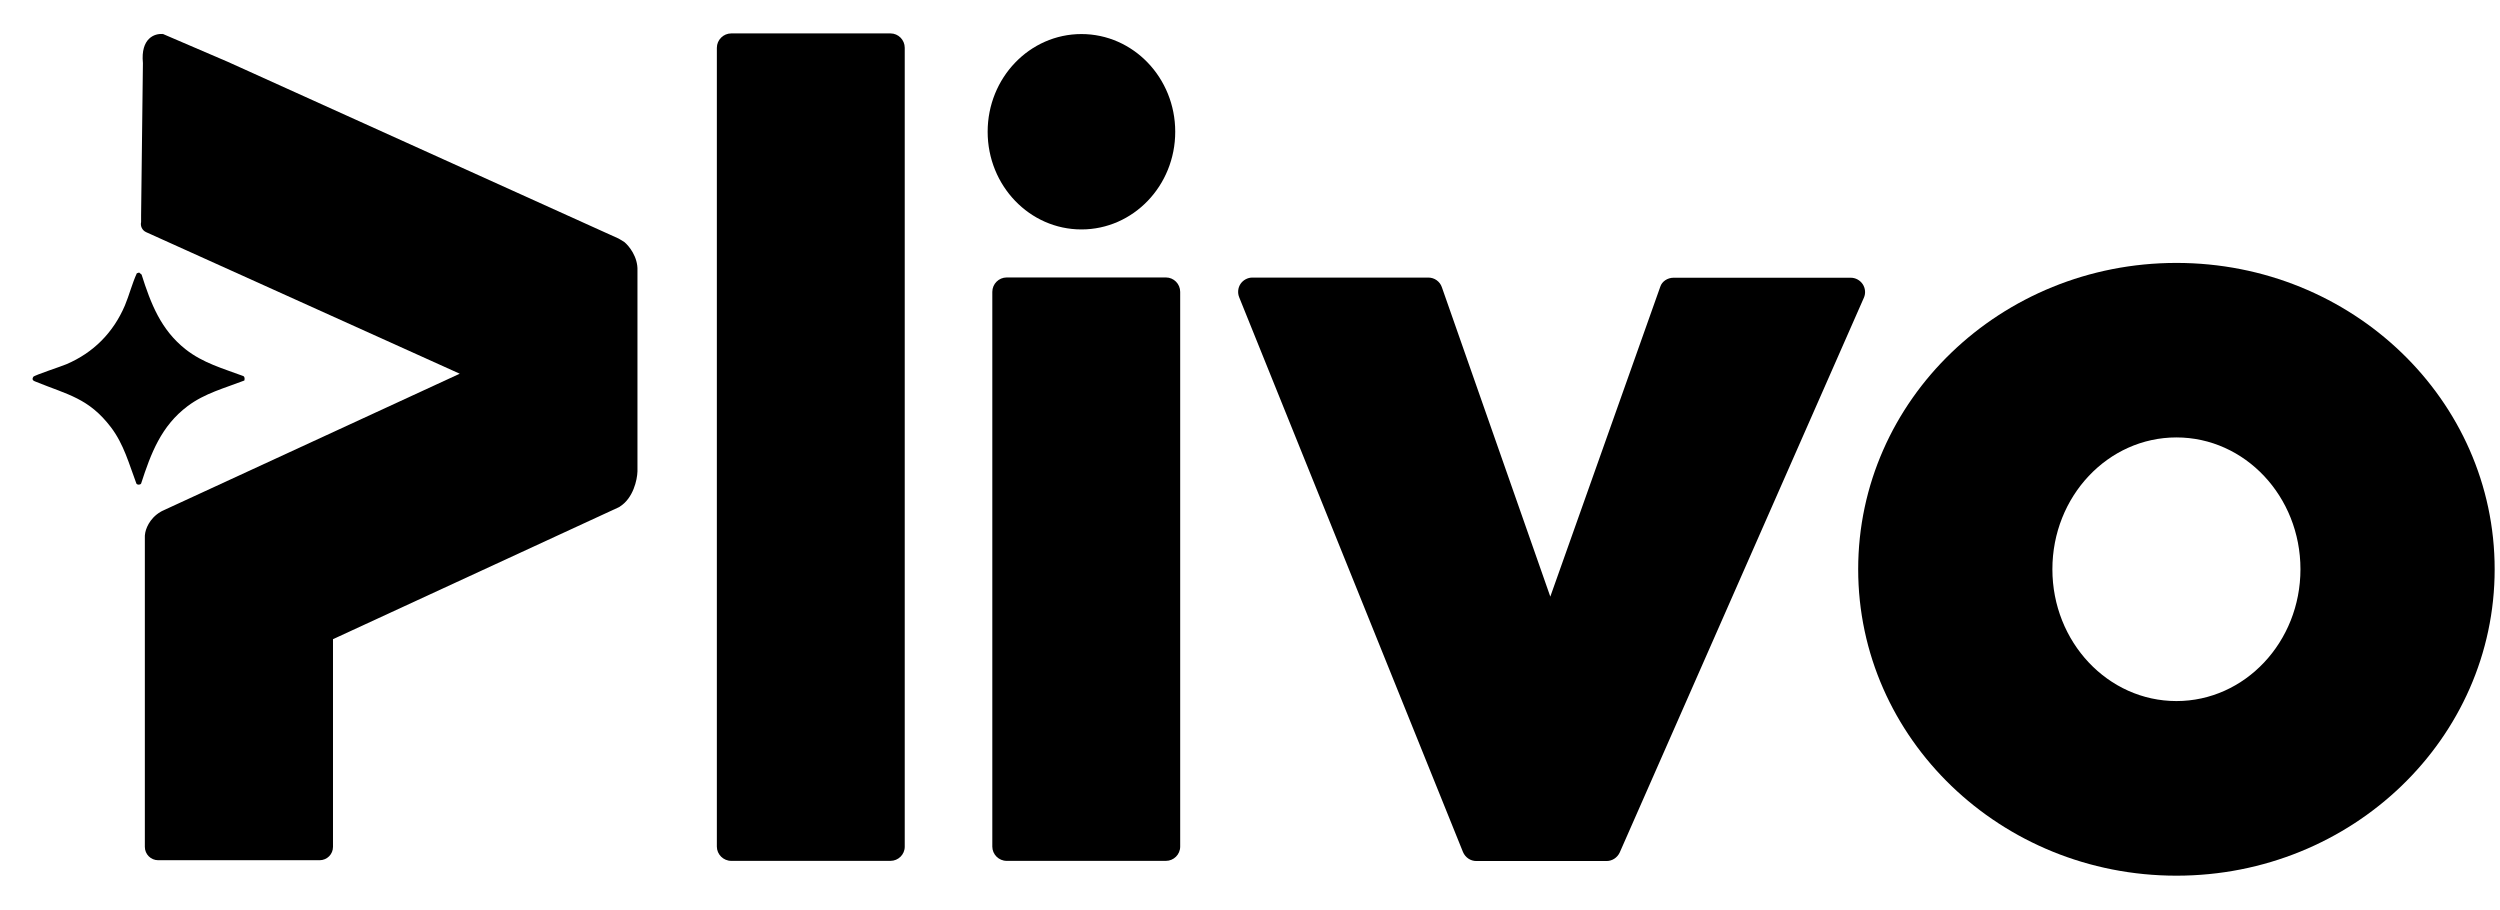
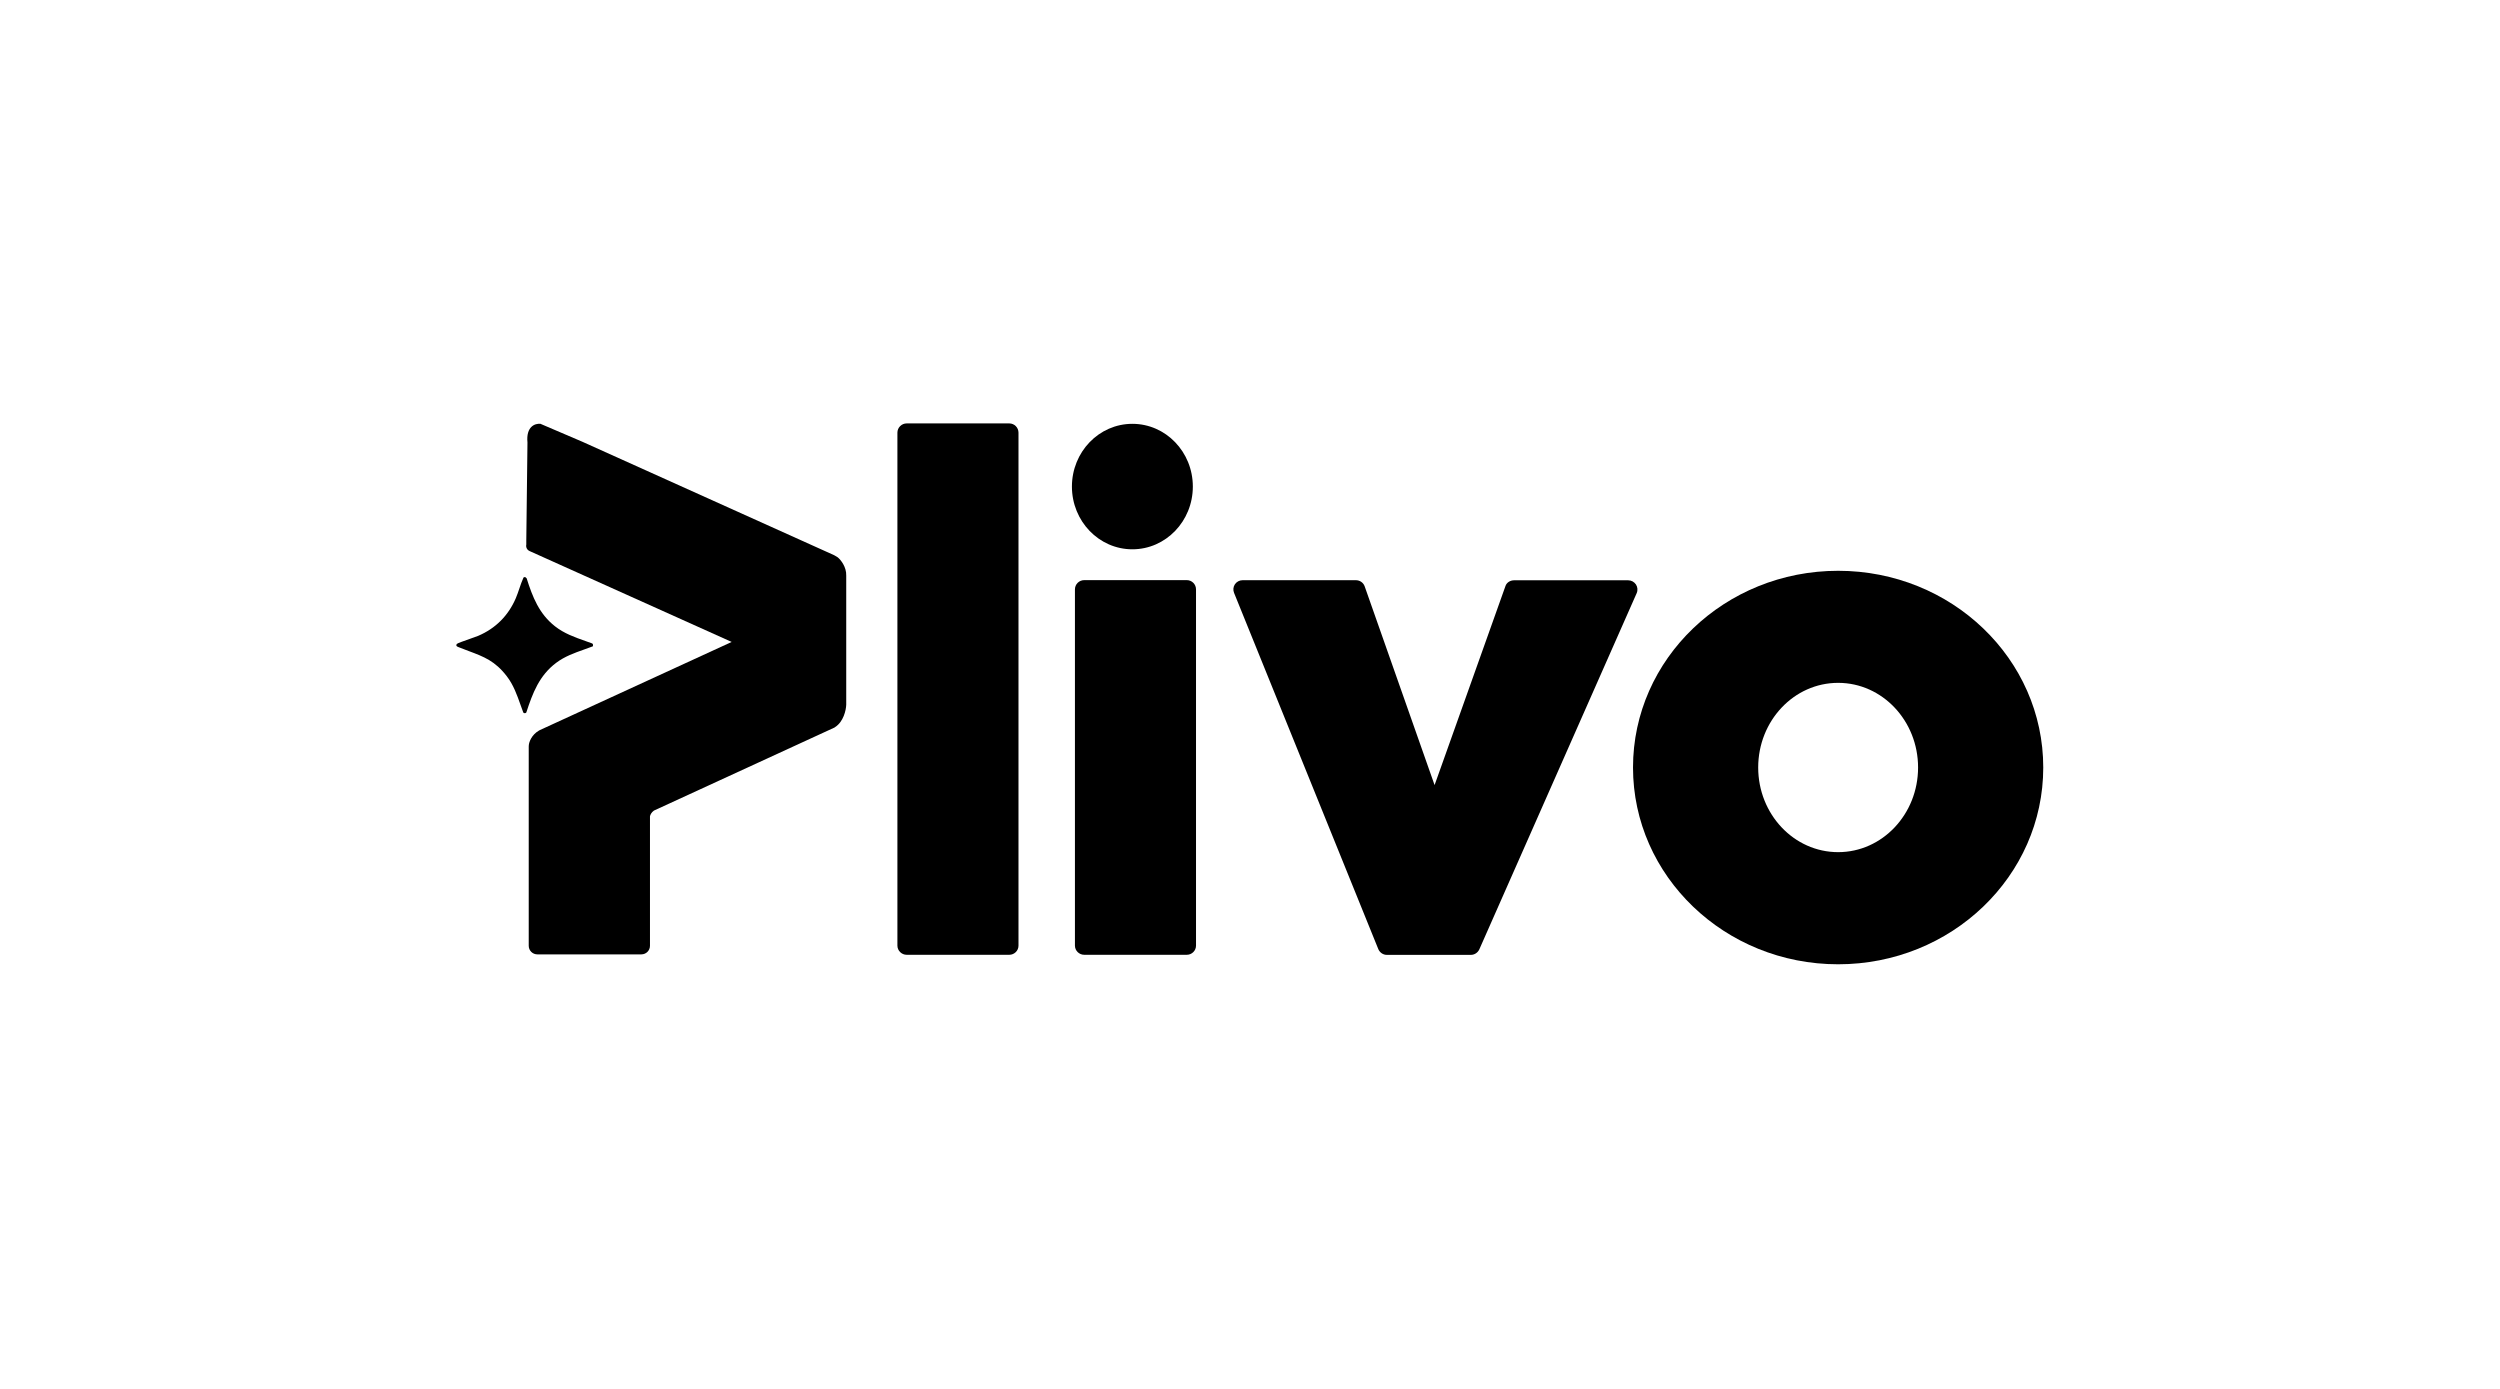
- <svg xmlns="http://www.w3.org/2000/svg" width="66" height="24" viewBox="0 0 66 24" fill="none">
-   <path d="M28.55 6.057C29.918 6.057 31.026 4.903 31.026 3.478C31.026 2.054 29.918 0.899 28.55 0.899C27.182 0.899 26.074 2.054 26.074 3.478C26.074 4.903 27.182 6.057 28.55 6.057Z" fill="black" />
-   <path d="M23.71 22.354V1.262C23.71 1.153 23.621 1.06 23.508 1.06H19.306C19.196 1.06 19.104 1.149 19.104 1.262V22.351C19.104 22.46 19.193 22.553 19.306 22.553H23.508C23.618 22.553 23.71 22.464 23.71 22.351V22.354ZM26.577 22.553H30.78C30.889 22.553 30.982 22.464 30.982 22.351V7.705C30.982 7.595 30.893 7.503 30.78 7.503H26.577C26.468 7.503 26.375 7.592 26.375 7.705V22.351C26.375 22.46 26.464 22.553 26.577 22.553ZM43.966 7.708L40.932 16.285L37.901 7.64C37.873 7.558 37.798 7.506 37.712 7.506H33.064C32.92 7.506 32.825 7.65 32.879 7.784L38.788 22.429C38.818 22.505 38.89 22.556 38.972 22.556H42.415C42.493 22.556 42.566 22.508 42.6 22.436L49.046 7.791C49.104 7.657 49.008 7.51 48.861 7.51H44.185C44.1 7.51 44.025 7.564 43.997 7.643L43.966 7.708Z" fill="black" />
-   <path d="M42.415 22.731H38.973C38.822 22.731 38.685 22.638 38.623 22.494L32.715 7.849C32.667 7.732 32.681 7.599 32.749 7.496C32.818 7.393 32.938 7.328 33.061 7.328H37.709C37.87 7.328 38.014 7.431 38.065 7.582L40.928 15.751L43.833 7.565C43.877 7.431 44.021 7.332 44.182 7.332H48.858C48.988 7.332 49.104 7.397 49.176 7.503C49.245 7.609 49.258 7.743 49.207 7.859L42.761 22.505C42.696 22.645 42.559 22.731 42.415 22.731ZM33.064 7.684L33.044 7.719L38.952 22.364L42.415 22.381L48.885 7.722L48.861 7.688L44.182 7.698L44.155 7.722L44.127 7.78L40.928 16.819L37.733 7.702L33.064 7.684ZM30.78 22.727H26.577C26.368 22.727 26.197 22.556 26.197 22.351V7.705C26.197 7.496 26.368 7.325 26.577 7.325H30.78C30.989 7.325 31.157 7.496 31.157 7.705V22.351C31.157 22.56 30.985 22.727 30.78 22.727ZM26.577 7.678C26.577 7.678 26.55 7.688 26.55 7.705V22.351C26.55 22.351 26.56 22.378 26.577 22.378H30.78C30.78 22.378 30.804 22.368 30.804 22.351V7.705C30.804 7.705 30.794 7.678 30.78 7.678H26.577ZM23.508 22.727H19.306C19.097 22.727 18.925 22.556 18.925 22.351V1.262C18.925 1.053 19.097 0.882 19.306 0.882H23.508C23.717 0.882 23.885 1.053 23.885 1.262V22.354C23.885 22.56 23.714 22.727 23.508 22.727ZM19.306 1.235C19.306 1.235 19.278 1.245 19.278 1.262V22.351C19.278 22.351 19.289 22.378 19.306 22.378H23.508C23.508 22.378 23.532 22.368 23.532 22.351V1.262C23.532 1.262 23.522 1.235 23.508 1.235H19.306Z" fill="black" />
-   <path d="M6.455 10.044C5.934 10.246 5.407 10.38 4.951 10.723C4.256 11.246 3.985 11.966 3.725 12.767C3.697 12.805 3.625 12.805 3.601 12.767C3.406 12.247 3.269 11.726 2.927 11.277C2.344 10.514 1.793 10.421 0.964 10.085C0.899 10.058 0.824 10.041 0.879 9.948C0.903 9.907 1.635 9.668 1.752 9.616C2.468 9.311 2.992 8.78 3.297 8.065C3.413 7.787 3.488 7.486 3.612 7.215L3.673 7.195L3.738 7.249C3.982 8.02 4.249 8.708 4.9 9.222C5.355 9.582 5.889 9.729 6.424 9.928C6.465 9.952 6.461 10.003 6.451 10.044H6.455Z" fill="black" />
-   <path fill-rule="evenodd" clip-rule="evenodd" d="M4.29 0.892L6.013 1.632L16.329 6.297C16.329 6.297 16.363 6.314 16.377 6.325L16.483 6.39C16.603 6.489 16.843 6.78 16.829 7.143V12.445C16.822 12.671 16.716 13.147 16.374 13.367C16.36 13.38 16.34 13.391 16.322 13.398L8.791 16.874V22.358C8.791 22.553 8.633 22.71 8.438 22.71H4.177C3.982 22.71 3.824 22.553 3.824 22.358V14.168C3.824 14.148 3.824 14.127 3.828 14.11C3.838 13.983 3.937 13.689 4.242 13.511C4.252 13.504 4.266 13.497 4.28 13.49L12.137 9.866L3.858 6.129C3.752 6.081 3.701 5.968 3.725 5.862V5.688L3.773 1.666C3.708 1.002 4.091 0.879 4.293 0.899V0.892H4.29Z" fill="black" />
-   <path d="M57.458 6.941C52.817 6.941 49.056 10.562 49.056 15.028C49.056 19.494 52.817 23.118 57.458 23.118C62.099 23.118 65.859 19.498 65.859 15.028C65.859 10.558 62.099 6.941 57.458 6.941ZM57.458 18.508C55.649 18.508 54.183 16.949 54.183 15.028C54.183 13.106 55.649 11.548 57.458 11.548C59.266 11.548 60.732 13.106 60.732 15.028C60.732 16.949 59.266 18.508 57.458 18.508Z" fill="black" />
+ <svg xmlns="http://www.w3.org/2000/svg" width="6300" height="3500" viewBox="0 0 6300 3500" fill="none">
+   <path d="M3706.6 2406.28H3494.83C3485.55 2406.28 3477.12 2400.61 3473.33 2391.79L3109.83 1494.04C3106.88 1486.9 3107.73 1478.71 3111.94 1472.41C3116.16 1466.12 3123.53 1462.13 3131.12 1462.13H3417.07C3426.97 1462.13 3435.82 1468.43 3438.98 1477.66L3615.15 1978.4L3793.84 1476.61C3796.58 1468.43 3805.43 1462.34 3815.33 1462.34H4102.97C4110.98 1462.34 4118.14 1466.33 4122.57 1472.83C4126.78 1479.34 4127.63 1487.53 4124.47 1494.67L3727.88 2392.42C3723.88 2401.03 3715.45 2406.28 3706.6 2406.28Z" fill="black" />
+   <path d="M2990.78 2406.07H2732.22C2719.36 2406.07 2708.83 2395.57 2708.83 2382.97V1485.22C2708.83 1472.41 2719.36 1461.92 2732.22 1461.92H2990.78C3003.63 1461.92 3013.96 1472.41 3013.96 1485.22V2382.97C3013.96 2395.78 3003.42 2406.07 2990.78 2406.07Z" fill="black" />
+   <path d="M2543.41 2406.07H2284.85C2272 2406.07 2261.46 2395.57 2261.46 2382.97V1090.3C2261.46 1077.5 2272 1067 2284.85 1067H2543.41C2556.26 1067 2566.59 1077.5 2566.59 1090.3V2383.18C2566.59 2395.78 2556.05 2406.07 2543.41 2406.07Z" fill="black" />
+   <path d="M1471.9 1636.78C1479.32 1634.14 1486.78 1631.49 1494.22 1628.62H1494.01C1494.64 1626.1 1494.85 1622.95 1492.32 1621.48C1486.53 1619.34 1480.74 1617.29 1474.98 1615.25C1448.02 1605.72 1421.64 1596.39 1398.55 1578.23C1358.51 1546.74 1342.08 1504.54 1327.12 1457.3L1323.11 1453.94L1319.32 1455.2C1315.2 1464.2 1311.96 1473.75 1308.7 1483.33C1305.96 1491.4 1303.21 1499.49 1299.93 1507.27C1281.18 1551.15 1248.94 1583.69 1204.9 1602.37C1202.32 1603.51 1194.82 1606.14 1186.21 1609.16L1186.2 1609.17C1170.9 1614.53 1152.11 1621.13 1151.16 1622.74C1148.13 1627.83 1151.57 1629.2 1155.2 1630.64C1155.61 1630.8 1156.03 1630.97 1156.43 1631.14C1165.29 1634.71 1173.63 1637.84 1181.56 1640.81L1181.59 1640.81C1219.28 1654.93 1247.58 1665.53 1277.18 1704.2C1294 1726.16 1302.77 1750.94 1311.73 1776.28C1313.99 1782.67 1316.27 1789.1 1318.69 1795.53C1320.16 1797.84 1324.59 1797.84 1326.27 1795.53C1342.29 1746.4 1358.94 1702.31 1401.71 1670.19C1423.23 1654.07 1447.36 1645.5 1471.9 1636.78Z" fill="black" />
+   <path d="M1361.04 1067.63L1361.25 1067.72V1068.05C1348.82 1066.79 1325.22 1074.35 1329.22 1115.08L1326.27 1361.56V1372.27C1324.8 1378.78 1327.96 1385.71 1334.49 1388.64L1843.81 1617.7L1360.41 1839.83C1359.57 1840.25 1358.73 1840.67 1358.09 1841.09C1339.34 1852.01 1333.23 1870.06 1332.6 1877.83C1332.39 1878.88 1332.39 1880.14 1332.39 1881.4V2383.39C1332.39 2395.36 1342.08 2405.02 1354.09 2405.02H1616.23C1628.24 2405.02 1637.93 2395.36 1637.93 2383.39V2057.07C1638.92 2052.73 1641.65 2047.2 1647.9 2042.68L2101.31 1834.16C2102.37 1833.74 2103.63 1833.11 2104.47 1832.27C2125.55 1818.83 2132.08 1789.65 2132.5 1775.79V1450.79C2133.34 1428.54 2118.59 1410.69 2111.22 1404.6L2104.68 1400.61C2103.84 1399.98 2101.73 1398.93 2101.73 1398.93L1467.04 1112.98L1361.25 1067.72V1067.63H1361.04Z" fill="black" />
+   <path d="M2853.59 1384.24C2937.74 1384.24 3005.95 1313.46 3005.95 1226.14C3005.95 1138.83 2937.74 1068.05 2853.59 1068.05C2769.45 1068.05 2701.24 1138.83 2701.24 1226.14C2701.24 1313.46 2769.45 1384.24 2853.59 1384.24Z" fill="black" />
+   <path fill-rule="evenodd" clip-rule="evenodd" d="M4115.19 1934.1C4115.19 1660.32 4346.57 1438.4 4632.1 1438.4C4917.63 1438.4 5149 1660.11 5149 1934.1C5149 2208.08 4917.63 2430 4632.1 2430C4346.57 2430 4115.19 2207.87 4115.19 1934.1ZM4430.65 1934.1C4430.65 2051.88 4520.83 2147.41 4632.1 2147.41C4743.36 2147.41 4833.55 2051.88 4833.55 1934.1C4833.55 1816.31 4743.36 1720.79 4632.1 1720.79C4520.83 1720.79 4430.65 1816.31 4430.65 1934.1Z" fill="black" />
</svg>
